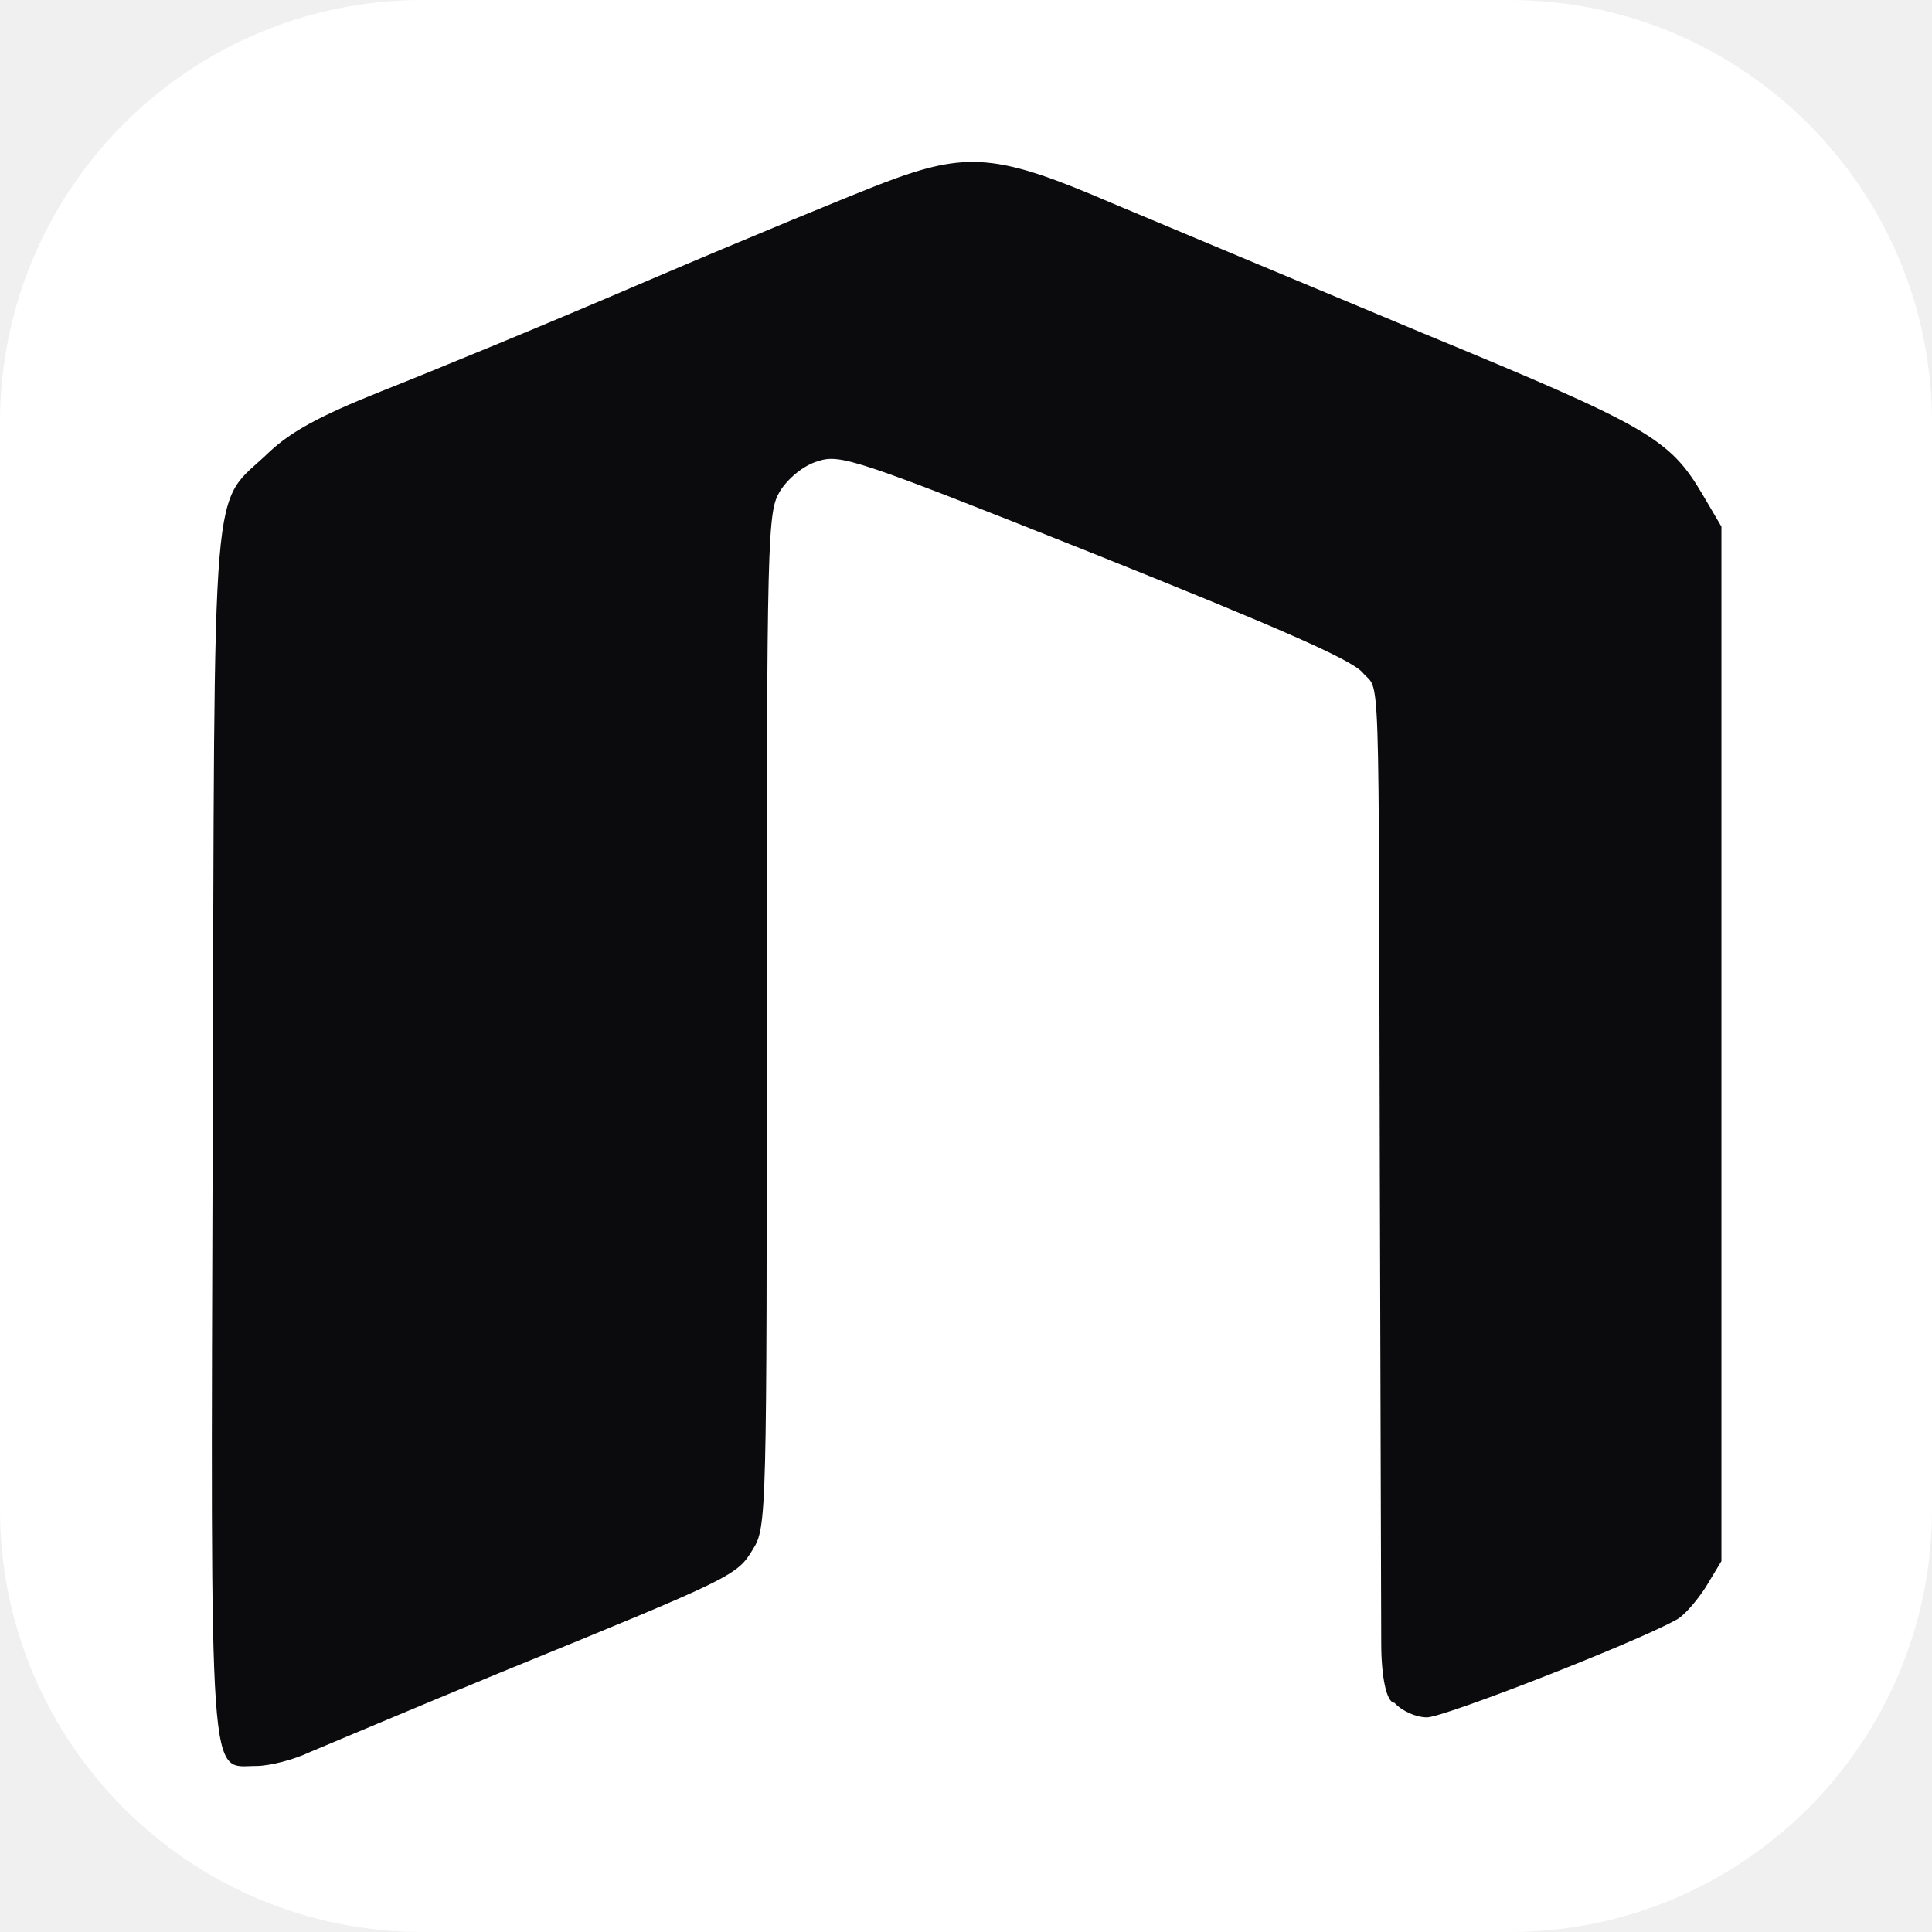
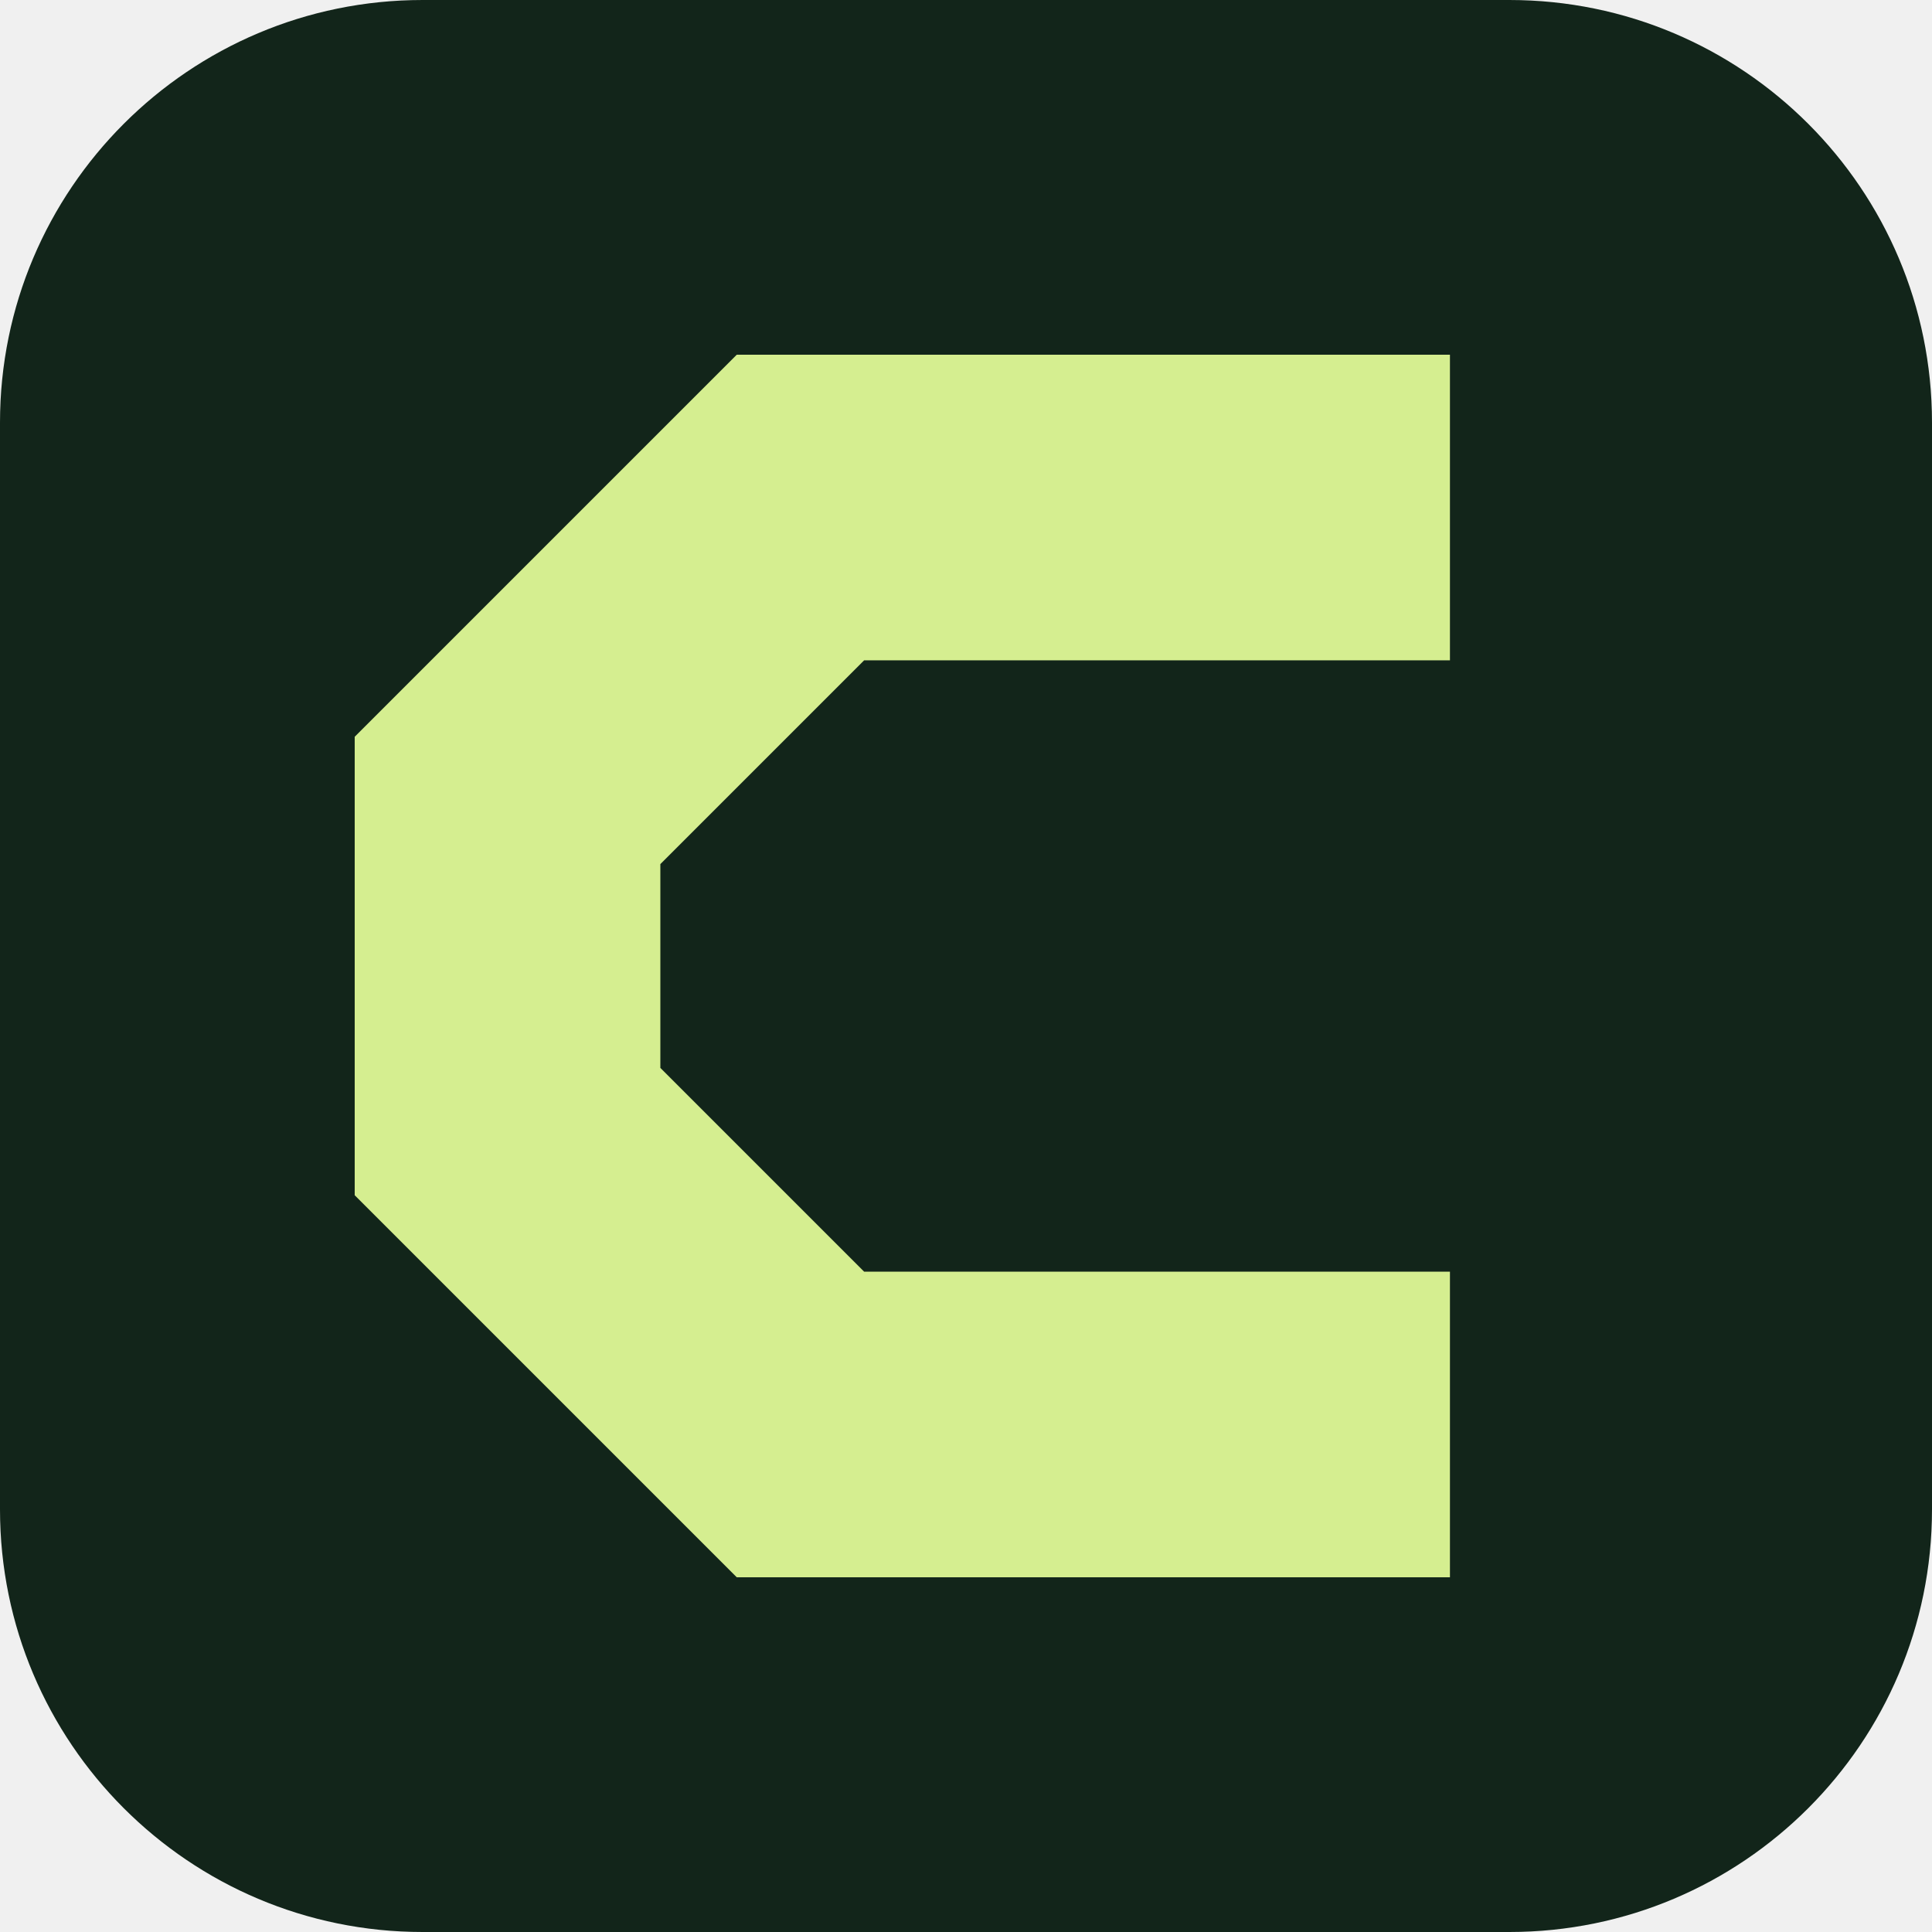
- <svg xmlns="http://www.w3.org/2000/svg" viewBox="0 0 256 256" role="img" aria-label="LobbyStack">
-   <rect width="256" height="256" rx="56" fill="#FFFFFF" />
-   <g transform="translate(28 234) scale(0.092 -0.092)" fill="#0B0B0D" stroke="none">
-     <path d="M968 2280 c-42 -16 -195 -79 -340 -141 -144 -62 -317 -133 -383 -159 -90 -36 -130 -58 -162 -88 -85 -82 -78 2 -81 -976 -3 -968 -6 -916 63 -916 19 0 54 9 77 20 24 10 147 62 273 114 338 138 342 140 365 178 20 32 20 48 20 763 0 702 1 731 19 761 12 19 34 37 54 43 33 11 54 4 398 -133 267 -107 370 -152 387 -171 26 -31 23 42 25 -725 l2 -673 c0 -50 8 -86 19 -86 11 -12 31 -21 47 -21 24 0 296 106 358 140 11 5 30 27 43 47 l23 38 l0 654 l0 836 -27 46 c-48 81 -77 98 -404 233 -170 71 -371 155 -447 187 -165 71 -208 75 -329 29z" />
-   </g>
+ <svg xmlns="http://www.w3.org/2000/svg" width="64" height="64" viewBox="0 0 64 64" role="img" aria-labelledby="title">
+   <rect width="64" height="64" rx="14" fill="#12251A" />
+   <path d="M51 8H23L8 23V41L23 56H51V44H28L20 36V28L28 20H51Z" fill="#D5EE90" transform="translate(5 5) scale(0.84375)" />
</svg>
